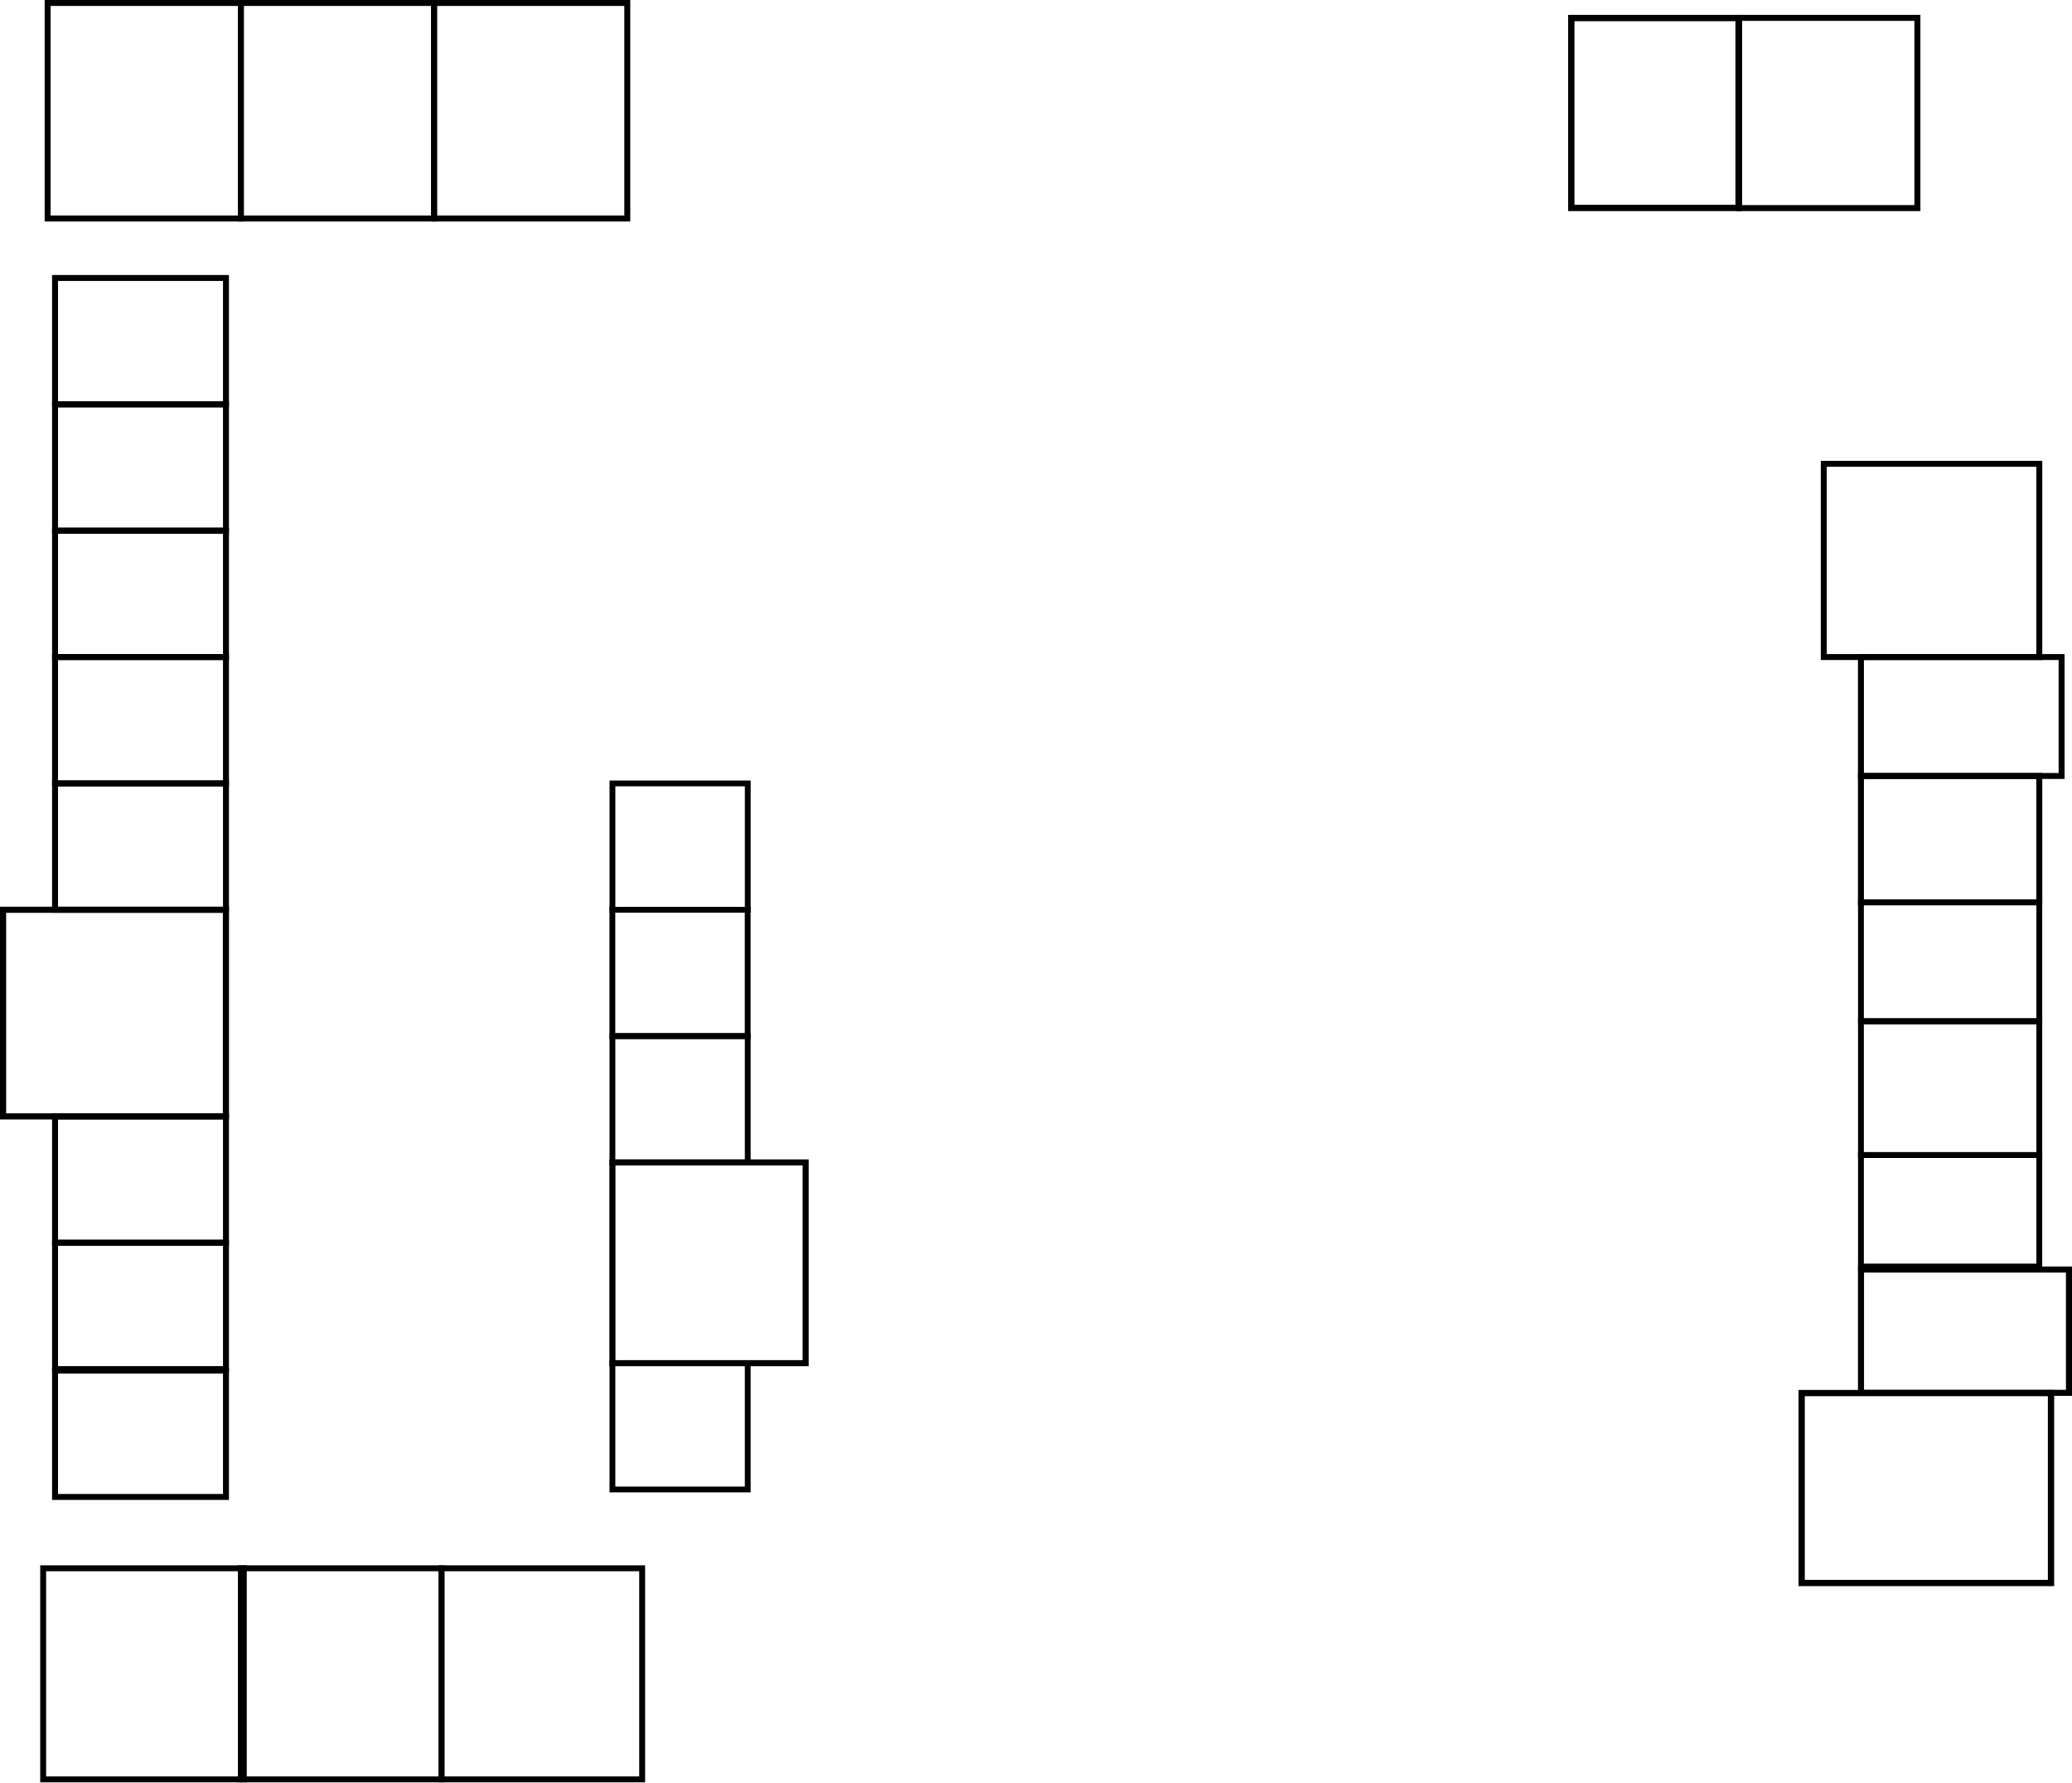
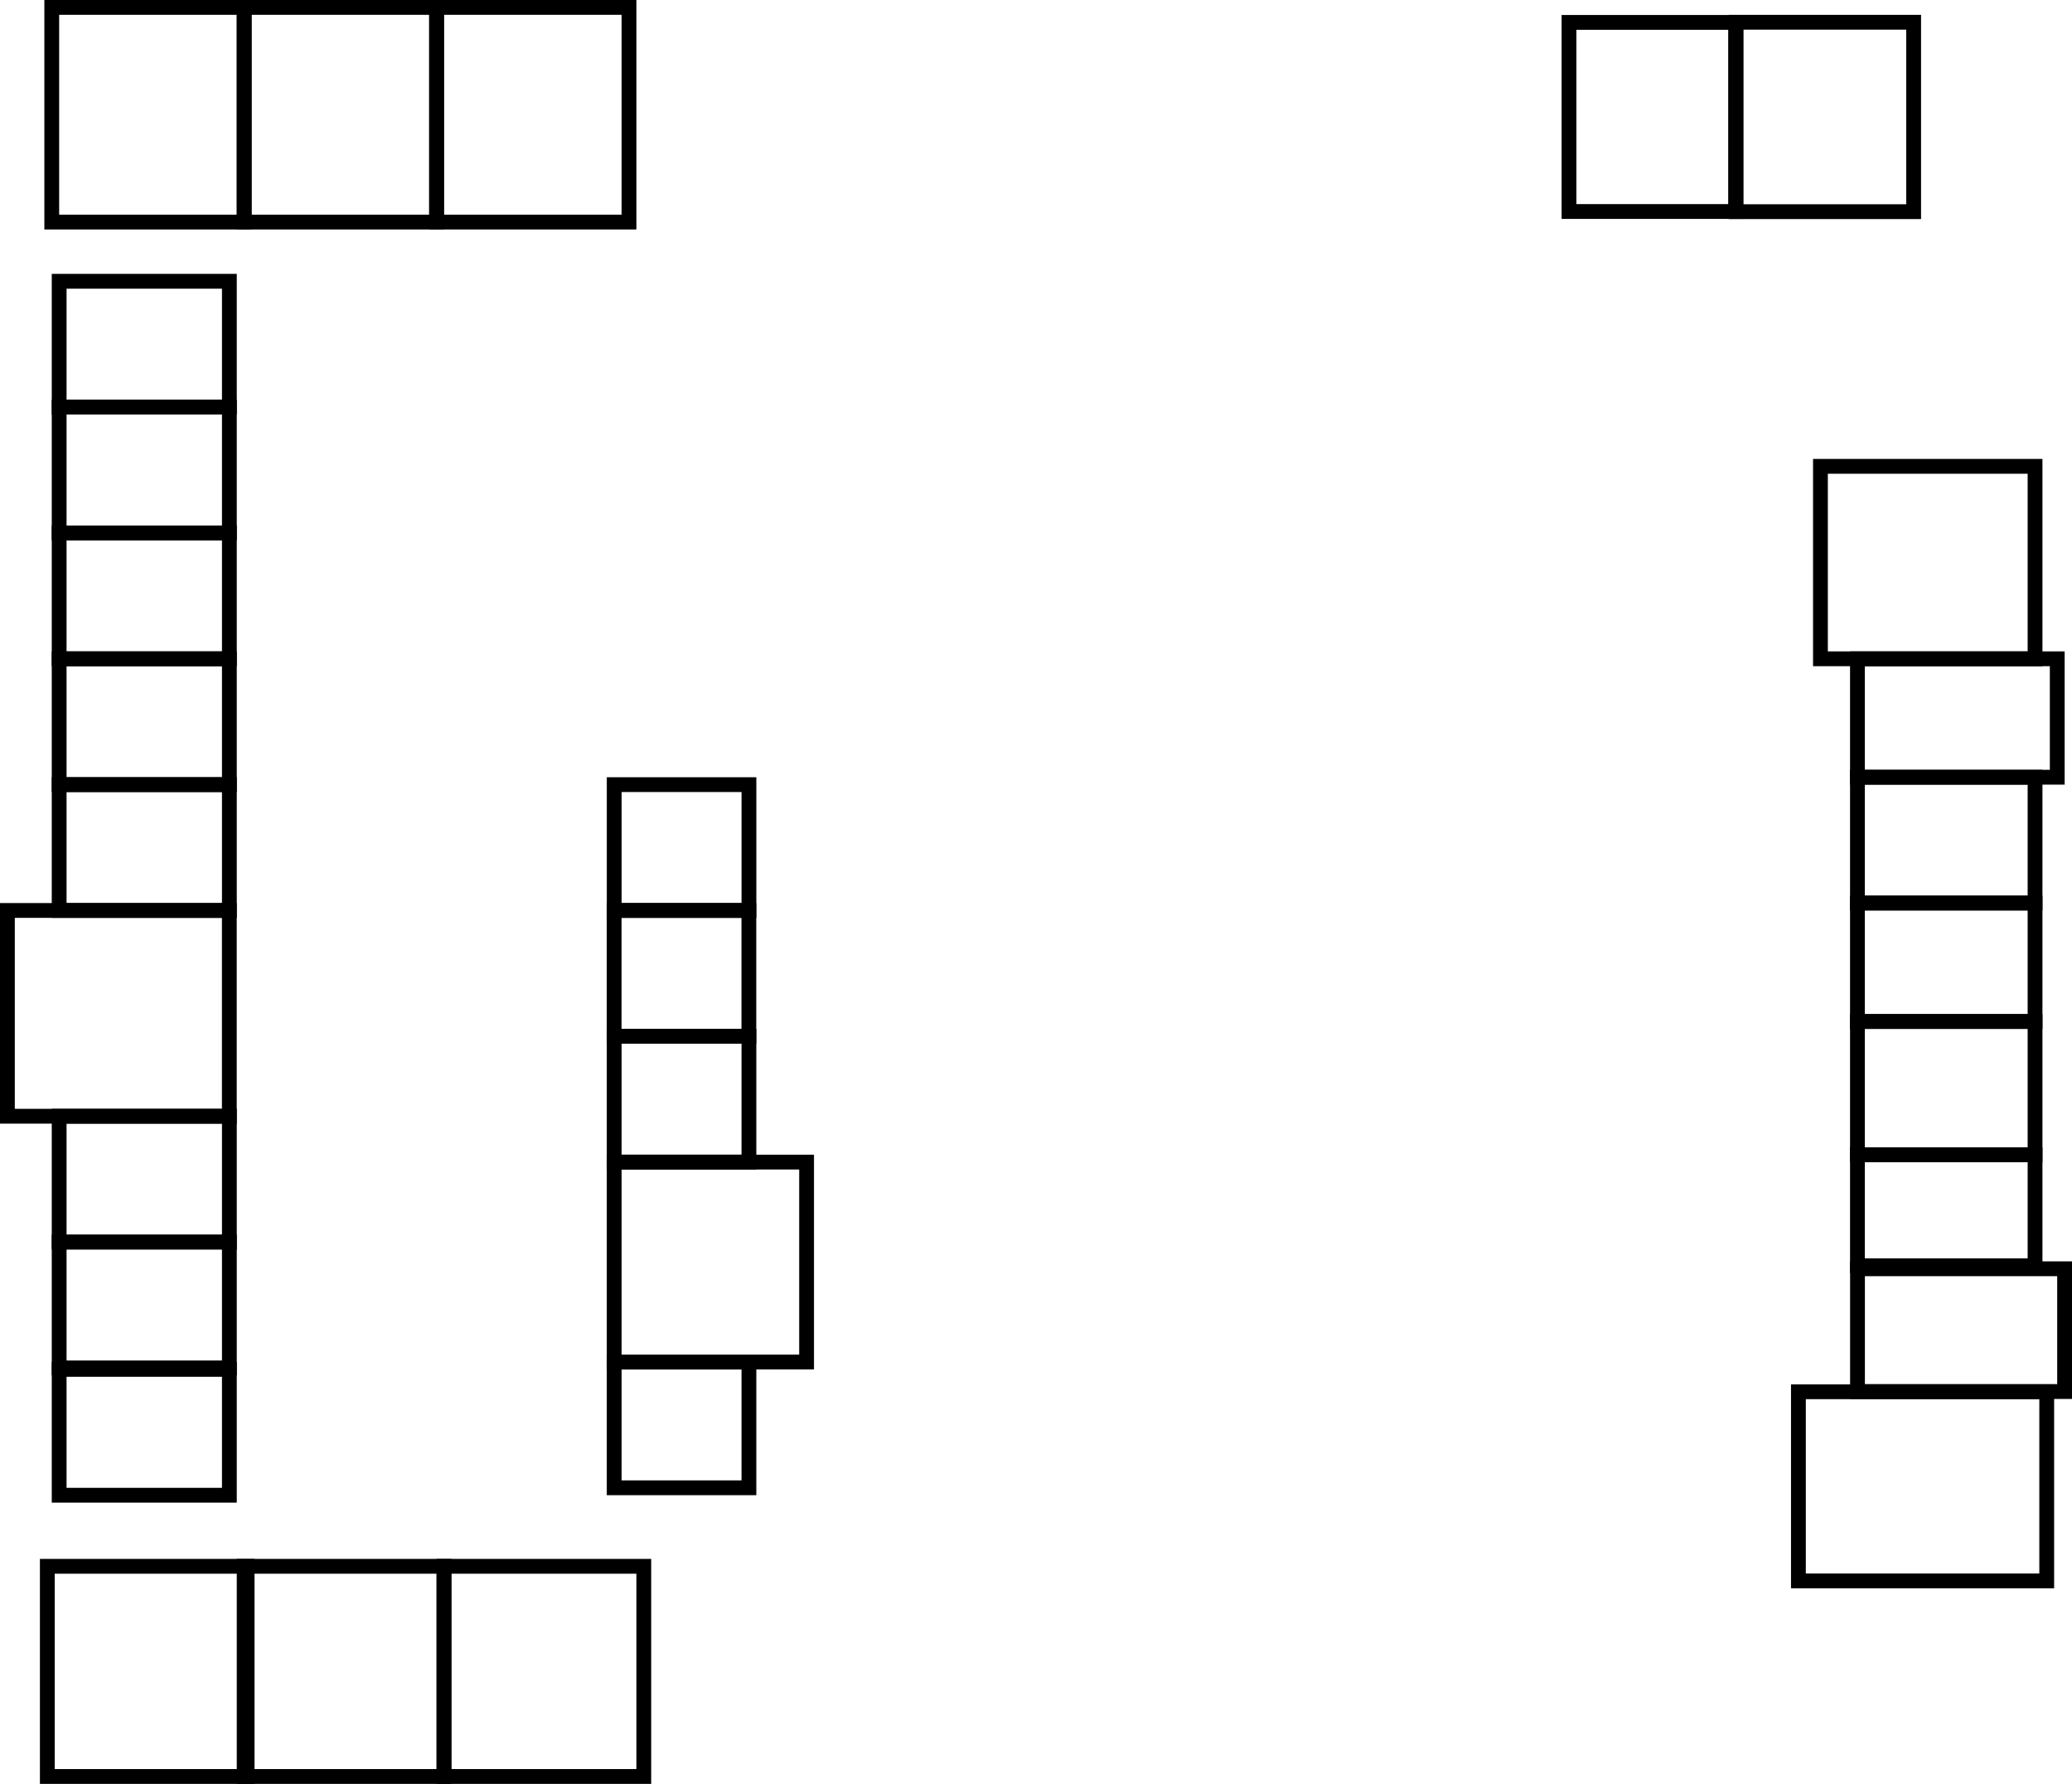
- <svg xmlns="http://www.w3.org/2000/svg" version="1.1" id="svg9739" width="1394.038" height="1198.983" viewBox="0 0 1394.038 1198.983">
+ <svg xmlns="http://www.w3.org/2000/svg" version="1.1" id="svg9739" width="1399.935" height="1205" viewBox="0 0 1399.935 1205">
  <defs id="defs9743" />
-   <g id="g9745" transform="translate(-57.96203,-73)">
-     <rect style="fill:#1a1a1a;fill-opacity:0;stroke:#000000;stroke-width:4" id="rect11841" width="130" height="145" x="90" y="75" ry="0" />
-     <rect style="fill:#1a1a1a;fill-opacity:0;stroke:#000000;stroke-width:4" id="rect11841-0" width="130" height="145" x="220" y="75" ry="0" />
-     <rect style="fill:#1a1a1a;fill-opacity:0;stroke:#000000;stroke-width:4" id="rect11841-0-9" width="130" height="145" x="350" y="75" ry="0" />
-     <rect style="fill:#1a1a1a;fill-opacity:0;stroke:#000000;stroke-width:4" id="rect11889" width="115" height="85" x="95" y="260" ry="0" />
-     <rect style="fill:#1a1a1a;fill-opacity:0;stroke:#000000;stroke-width:4" id="rect11889-6" width="115" height="85" x="95" y="345" ry="0" />
-     <rect style="fill:#1a1a1a;fill-opacity:0;stroke:#000000;stroke-width:4" id="rect11889-3" width="115" height="85" x="95" y="430" ry="0" />
-     <rect style="fill:#1a1a1a;fill-opacity:0;stroke:#000000;stroke-width:4" id="rect11889-6-8" width="115" height="85" x="95" y="515" ry="0" />
-     <rect style="fill:#1a1a1a;fill-opacity:0;stroke:#000000;stroke-width:4" id="rect11889-6-8-1" width="115" height="85" x="95" y="600" ry="0" />
-     <rect style="fill:#1a1a1a;fill-opacity:0;stroke:#000000;stroke-width:4" id="rect11889-3-5" width="115" height="85" x="95" y="824" ry="0" />
-     <rect style="fill:#1a1a1a;fill-opacity:0;stroke:#000000;stroke-width:4" id="rect11889-6-8-6" width="115" height="85" x="95" y="909" ry="0" />
-     <rect style="fill:#1a1a1a;fill-opacity:0;stroke:#000000;stroke-width:4" id="rect11889-6-8-6-1" width="115" height="85" x="95" y="995" ry="0" />
-     <rect style="fill:#1a1a1a;fill-opacity:0;stroke:#000000;stroke-width:4.135" id="rect11989" width="149.941" height="139" x="60.03" y="685" />
-     <rect style="fill:#1a1a1a;fill-opacity:0;stroke:#000000;stroke-width:3.966" id="rect11989-5" width="142" height="135" x="-1270" y="87" transform="rotate(-90)" />
-     <rect style="fill:#1a1a1a;fill-opacity:0;stroke:#000000;stroke-width:3.966" id="rect11989-5-9" width="142" height="135" x="-1270" y="220" transform="rotate(-90)" />
-     <rect style="fill:#1a1a1a;fill-opacity:0;stroke:#000000;stroke-width:3.966" id="rect11989-5-8" width="142" height="135" x="-1270" y="355" transform="rotate(-90)" />
-     <rect style="fill:#1a1a1a;fill-opacity:0;stroke:#000000;stroke-width:3.909" id="rect12070" width="91.035" height="84.978" x="470.011" y="600.011" ry="0" />
-     <rect style="fill:#1a1a1a;fill-opacity:0;stroke:#000000;stroke-width:3.909" id="rect12070-4" width="91.035" height="84.978" x="469.965" y="685" ry="0" />
-     <rect style="fill:#1a1a1a;fill-opacity:0;stroke:#000000;stroke-width:3.909" id="rect12070-4-8" width="91.035" height="84.978" x="470" y="770" ry="0" />
-     <rect style="fill:#1a1a1a;fill-opacity:0;stroke:#000000;stroke-width:3.909" id="rect12070-4-8-1" width="91.035" height="84.978" x="470" y="990" ry="0" />
-     <rect style="fill:#1a1a1a;fill-opacity:0;stroke:#000000;stroke-width:4.077" id="rect12143" width="130" height="135.022" x="470" y="854.978" />
-     <rect style="fill:#1a1a1a;fill-opacity:0;stroke:#000000;stroke-width:4.261" id="rect12145" width="112.565" height="127.739" x="1115.131" y="85.131" />
-     <rect style="fill:#1a1a1a;fill-opacity:0;stroke:#000000;stroke-width:4.046" id="rect12147" width="119.954" height="127.954" x="1228.023" y="85.023" />
-     <rect style="fill:#1a1a1a;fill-opacity:0;stroke:#000000;stroke-width:4" id="rect12149" width="145" height="130" x="1285" y="385" />
-     <rect style="fill:#1a1a1a;fill-opacity:0;stroke:#000000;stroke-width:4" id="rect12151" width="135" height="80" x="1310" y="515" />
-     <rect style="fill:#1a1a1a;fill-opacity:0;stroke:#000000;stroke-width:4" id="rect12153" width="120" height="85" x="1310" y="595" />
-     <rect style="fill:#1a1a1a;fill-opacity:0;stroke:#000000;stroke-width:3.919" id="rect12155" width="120" height="80" x="1310" y="680" />
-     <rect style="fill:#1a1a1a;fill-opacity:0;stroke:#000000;stroke-width:4.227" id="rect12157" width="167.773" height="127.773" x="1270.113" y="1010.113" />
-     <rect style="fill:#1a1a1a;fill-opacity:0;stroke:#000000;stroke-width:4.072" id="rect12159" width="139.928" height="82.928" x="1310.036" y="927.036" />
-     <rect style="fill:#1a1a1a;fill-opacity:0;stroke:#000000;stroke-width:3.919" id="rect12161" width="120" height="75" x="1310" y="850" />
-     <rect style="fill:#1a1a1a;fill-opacity:0;stroke:#000000;stroke-width:3.919" id="rect12163" width="120" height="90" x="1310" y="760" />
+   <g id="g9745" transform="translate(-55.02969,-70)">
+     <rect style="fill:#1a1a1a;fill-opacity:0;stroke:#000000;stroke-width:10;stroke-dasharray:none" id="rect11841" width="130" height="145" x="90" y="75" ry="0" />
+     <rect style="fill:#1a1a1a;fill-opacity:0;stroke:#000000;stroke-width:10;stroke-dasharray:none" id="rect11841-0" width="130" height="145" x="220" y="75" ry="0" />
+     <rect style="fill:#1a1a1a;fill-opacity:0;stroke:#000000;stroke-width:10;stroke-dasharray:none" id="rect11841-0-9" width="130" height="145" x="350" y="75" ry="0" />
+     <rect style="fill:#1a1a1a;fill-opacity:0;stroke:#000000;stroke-width:10;stroke-dasharray:none" id="rect11889" width="115" height="85" x="95" y="260" ry="0" />
+     <rect style="fill:#1a1a1a;fill-opacity:0;stroke:#000000;stroke-width:10;stroke-dasharray:none" id="rect11889-6" width="115" height="85" x="95" y="345" ry="0" />
+     <rect style="fill:#1a1a1a;fill-opacity:0;stroke:#000000;stroke-width:10;stroke-dasharray:none" id="rect11889-3" width="115" height="85" x="95" y="430" ry="0" />
+     <rect style="fill:#1a1a1a;fill-opacity:0;stroke:#000000;stroke-width:10;stroke-dasharray:none" id="rect11889-6-8" width="115" height="85" x="95" y="515" ry="0" />
+     <rect style="fill:#1a1a1a;fill-opacity:0;stroke:#000000;stroke-width:10;stroke-dasharray:none" id="rect11889-6-8-1" width="115" height="85" x="95" y="600" ry="0" />
+     <rect style="fill:#1a1a1a;fill-opacity:0;stroke:#000000;stroke-width:10;stroke-dasharray:none" id="rect11889-3-5" width="115" height="85" x="95" y="824" ry="0" />
+     <rect style="fill:#1a1a1a;fill-opacity:0;stroke:#000000;stroke-width:10;stroke-dasharray:none" id="rect11889-6-8-6" width="115" height="85" x="95" y="909" ry="0" />
+     <rect style="fill:#1a1a1a;fill-opacity:0;stroke:#000000;stroke-width:10;stroke-dasharray:none" id="rect11889-6-8-6-1" width="115" height="85" x="95" y="995" ry="0" />
+     <rect style="fill:#1a1a1a;fill-opacity:0;stroke:#000000;stroke-width:10;stroke-dasharray:none" id="rect11989" width="149.941" height="139" x="60.03" y="685" />
+     <rect style="fill:#1a1a1a;fill-opacity:0;stroke:#000000;stroke-width:10;stroke-dasharray:none" id="rect11989-5" width="142" height="135" x="-1270" y="87" transform="rotate(-90)" />
+     <rect style="fill:#1a1a1a;fill-opacity:0;stroke:#000000;stroke-width:10;stroke-dasharray:none" id="rect11989-5-9" width="142" height="135" x="-1270" y="220" transform="rotate(-90)" />
+     <rect style="fill:#1a1a1a;fill-opacity:0;stroke:#000000;stroke-width:10;stroke-dasharray:none" id="rect11989-5-8" width="142" height="135" x="-1270" y="355" transform="rotate(-90)" />
+     <rect style="fill:#1a1a1a;fill-opacity:0;stroke:#000000;stroke-width:10;stroke-dasharray:none" id="rect12070" width="91.035" height="84.978" x="470.011" y="600.011" ry="0" />
+     <rect style="fill:#1a1a1a;fill-opacity:0;stroke:#000000;stroke-width:10;stroke-dasharray:none" id="rect12070-4" width="91.035" height="84.978" x="469.965" y="685" ry="0" />
+     <rect style="fill:#1a1a1a;fill-opacity:0;stroke:#000000;stroke-width:10;stroke-dasharray:none" id="rect12070-4-8" width="91.035" height="84.978" x="470" y="770" ry="0" />
+     <rect style="fill:#1a1a1a;fill-opacity:0;stroke:#000000;stroke-width:10;stroke-dasharray:none" id="rect12070-4-8-1" width="91.035" height="84.978" x="470" y="990" ry="0" />
+     <rect style="fill:#1a1a1a;fill-opacity:0;stroke:#000000;stroke-width:10;stroke-dasharray:none" id="rect12143" width="130" height="135.022" x="470" y="854.978" />
+     <rect style="fill:#1a1a1a;fill-opacity:0;stroke:#000000;stroke-width:10;stroke-dasharray:none" id="rect12145" width="112.565" height="127.739" x="1115.131" y="85.131" />
+     <rect style="fill:#1a1a1a;fill-opacity:0;stroke:#000000;stroke-width:10;stroke-dasharray:none" id="rect12147" width="119.954" height="127.954" x="1228.023" y="85.023" />
+     <rect style="fill:#1a1a1a;fill-opacity:0;stroke:#000000;stroke-width:10;stroke-dasharray:none" id="rect12149" width="145" height="130" x="1285" y="385" />
+     <rect style="fill:#1a1a1a;fill-opacity:0;stroke:#000000;stroke-width:10;stroke-dasharray:none" id="rect12151" width="135" height="80" x="1310" y="515" />
+     <rect style="fill:#1a1a1a;fill-opacity:0;stroke:#000000;stroke-width:10;stroke-dasharray:none" id="rect12153" width="120" height="85" x="1310" y="595" />
+     <rect style="fill:#1a1a1a;fill-opacity:0;stroke:#000000;stroke-width:10;stroke-dasharray:none" id="rect12155" width="120" height="80" x="1310" y="680" />
+     <rect style="fill:#1a1a1a;fill-opacity:0;stroke:#000000;stroke-width:10;stroke-dasharray:none" id="rect12157" width="167.773" height="127.773" x="1270.113" y="1010.113" />
+     <rect style="fill:#1a1a1a;fill-opacity:0;stroke:#000000;stroke-width:10;stroke-dasharray:none" id="rect12159" width="139.928" height="82.928" x="1310.036" y="927.036" />
+     <rect style="fill:#1a1a1a;fill-opacity:0;stroke:#000000;stroke-width:10;stroke-dasharray:none" id="rect12161" width="120" height="75" x="1310" y="850" />
+     <rect style="fill:#1a1a1a;fill-opacity:0;stroke:#000000;stroke-width:10;stroke-dasharray:none" id="rect12163" width="120" height="90" x="1310" y="760" />
  </g>
</svg>
